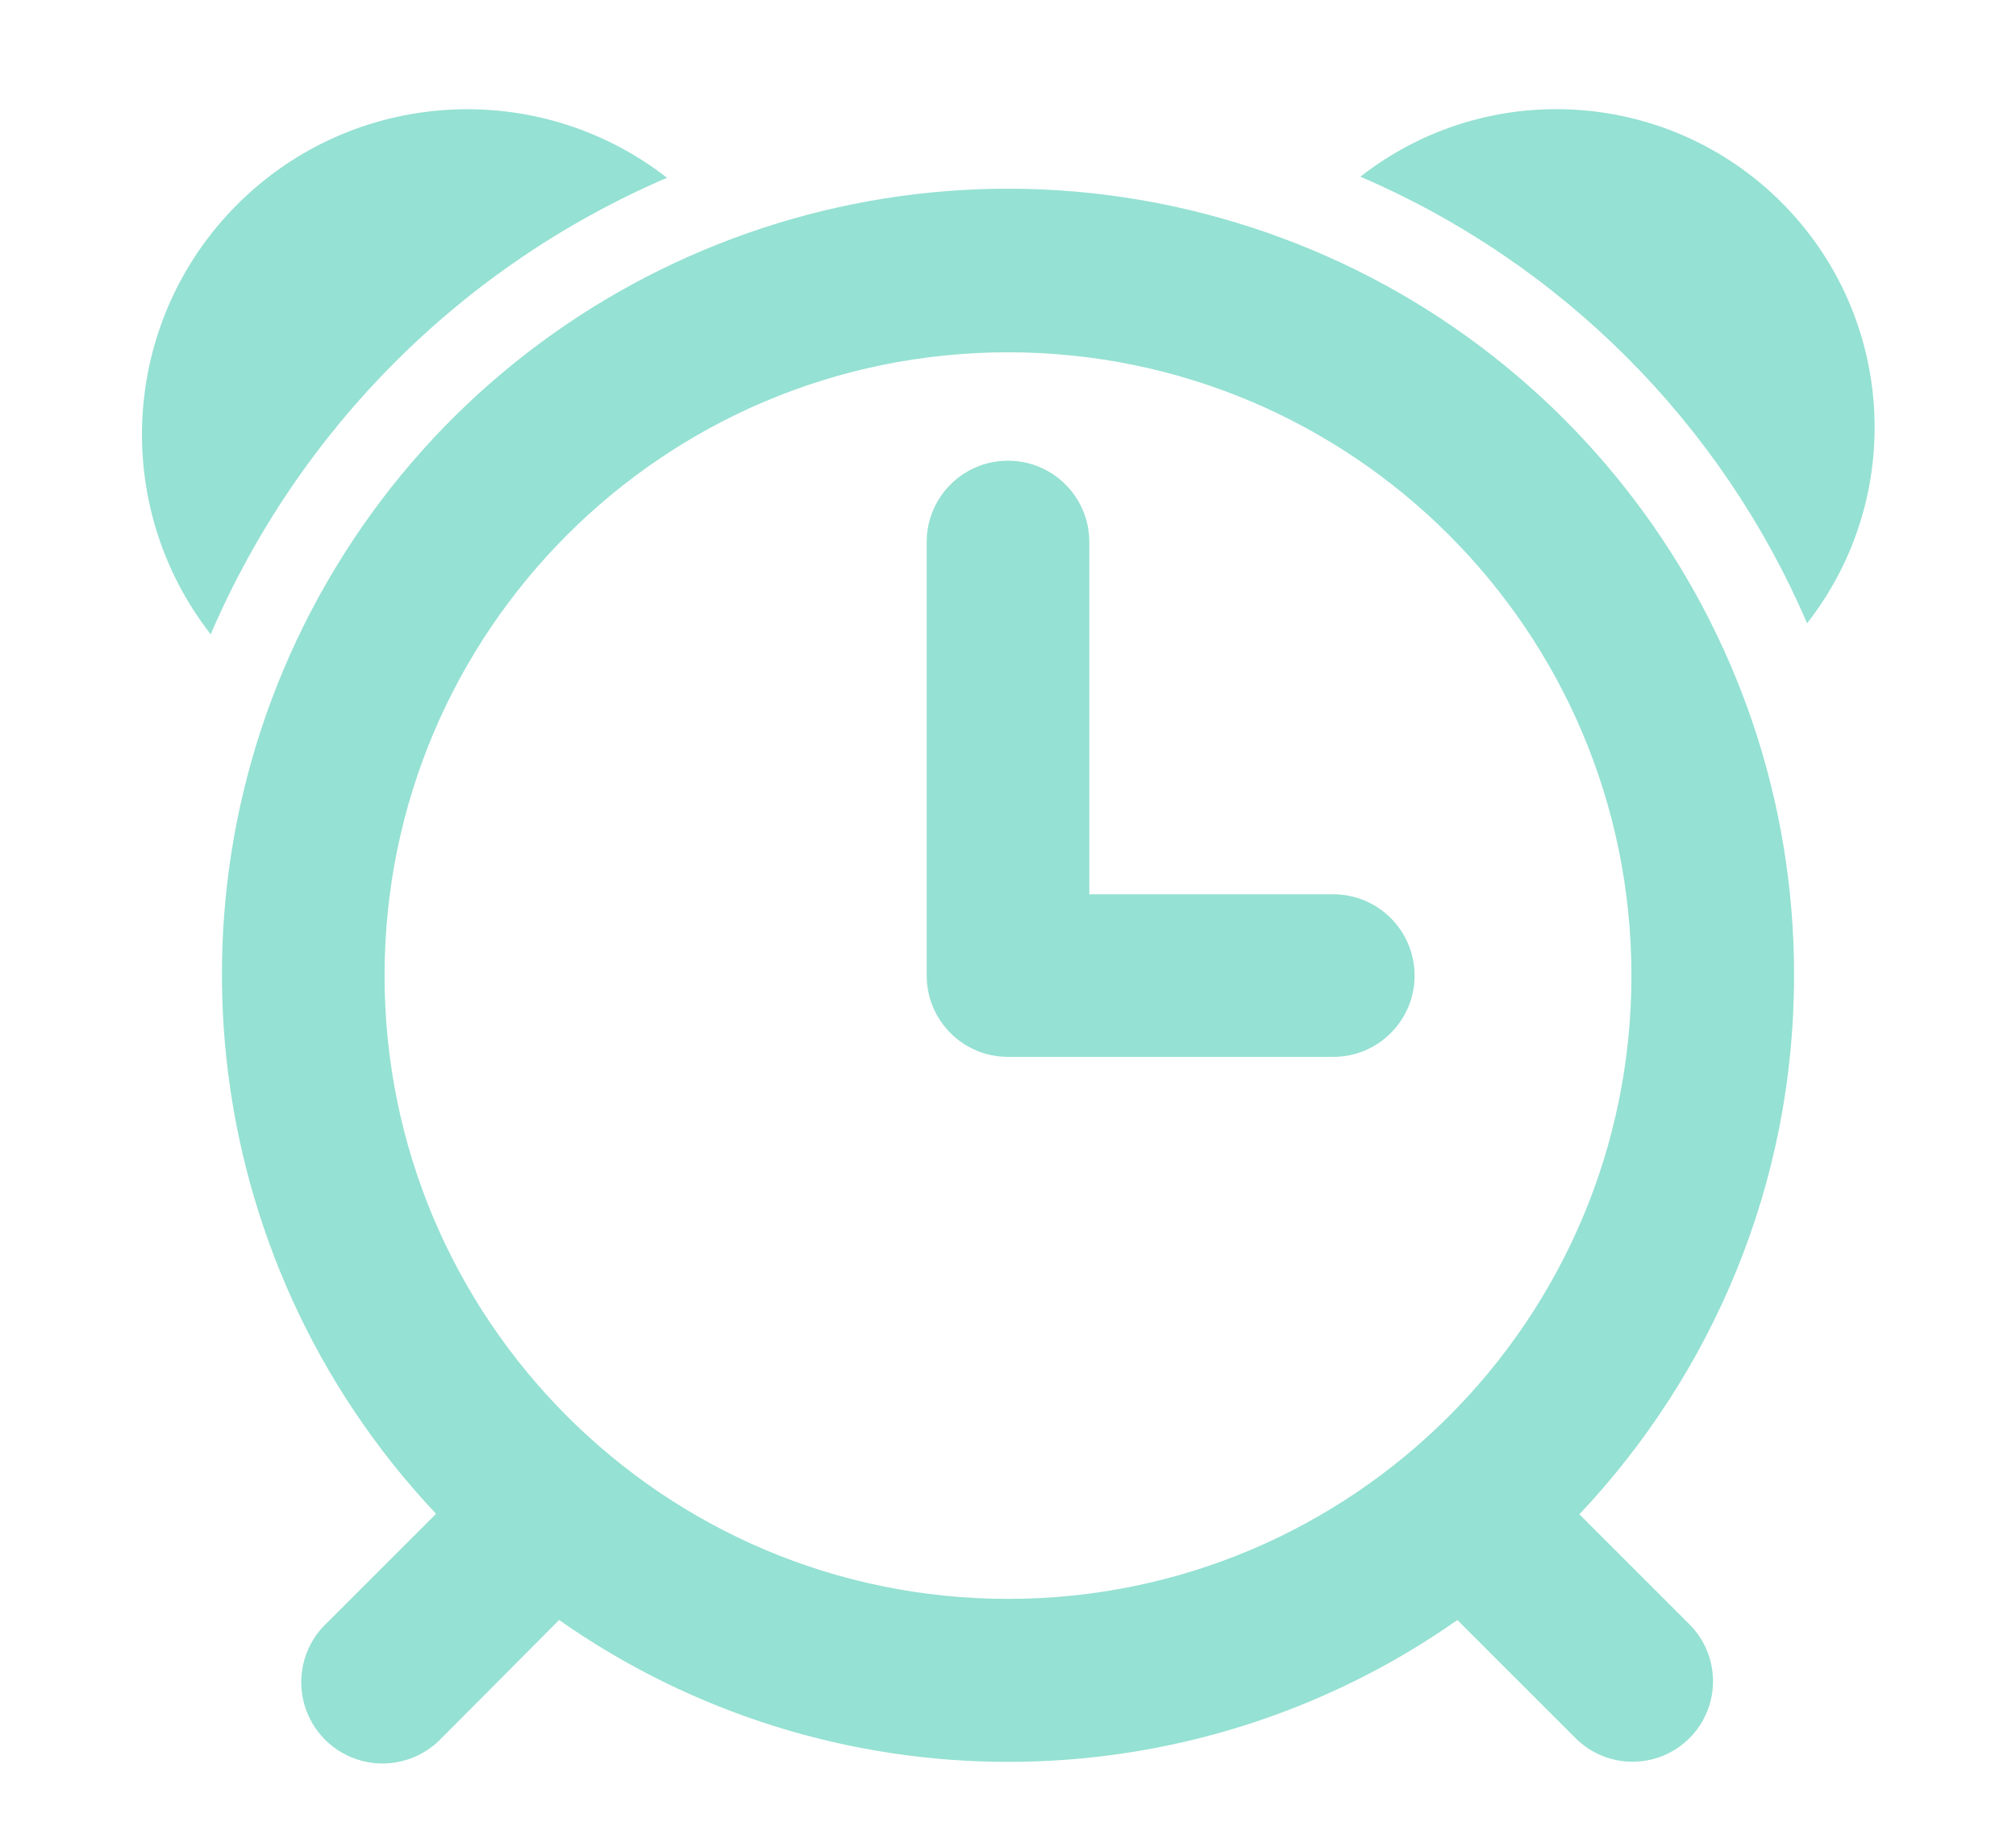
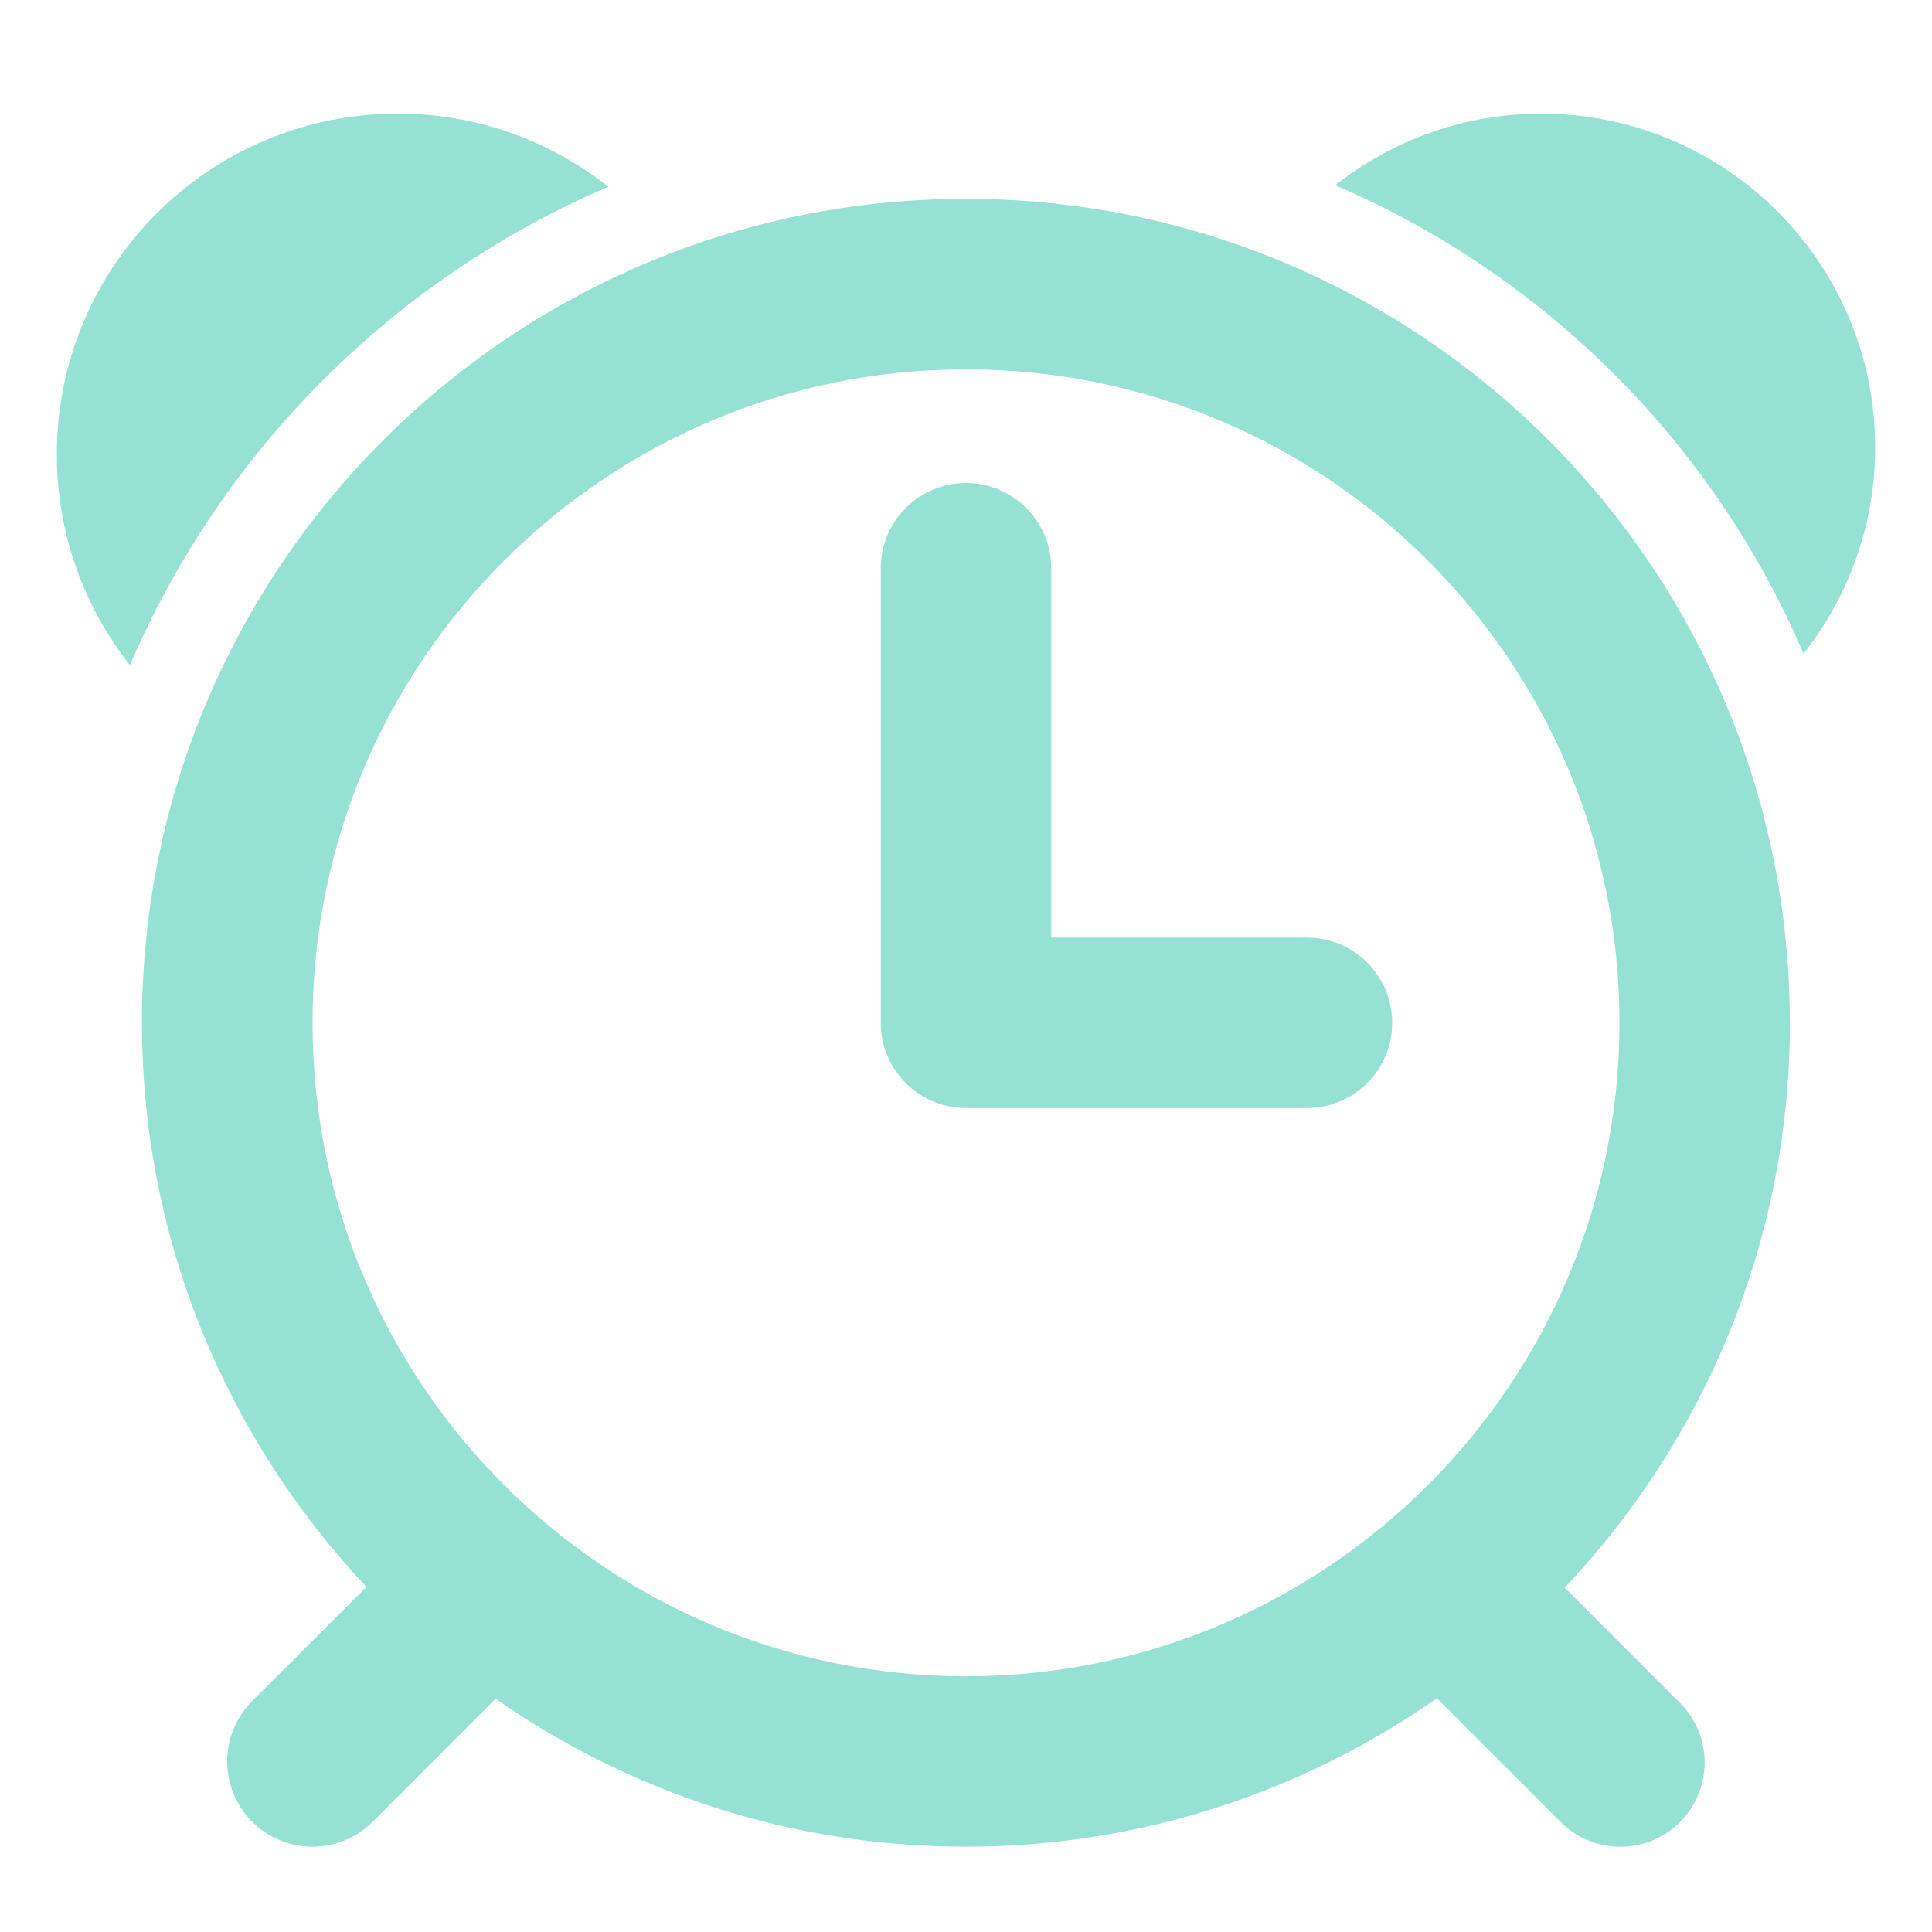
- <svg xmlns="http://www.w3.org/2000/svg" xmlns:xlink="http://www.w3.org/1999/xlink" width="35" height="32" viewBox="0 0 34 34">
+ <svg xmlns="http://www.w3.org/2000/svg" xmlns:xlink="http://www.w3.org/1999/xlink" id="SVGDoc" width="34" height="34" version="1.1" viewBox="0 0 34 34">
  <defs>
-     <path id="iy7ga" d="M420.74 1236.5a15.72 15.72 0 0 0-8.24-8.24 5.87 5.87 0 0 1 8.24 8.24zm-.24 6.5c0 3.85-1.51 7.34-3.96 9.94l2.03 2.03a1.48 1.48 0 1 1-2.1 2.1l-2.18-2.18a14.42 14.42 0 0 1-16.57 0l-2.16 2.17a1.5 1.5 0 1 1-2.12-2.12l2.01-2.01a14.5 14.5 0 1 1 25.05-9.93zm-14.5-11.5a11.5 11.5 0 1 0 0 23 11.5 11.5 0 0 0 0-23zm6 13h-6a1.5 1.5 0 0 1-1.5-1.5v-8a1.5 1.5 0 0 1 3 0v6.5h4.5a1.5 1.5 0 0 1 0 3zm-20.71-7.8a6 6 0 0 1 8.42-8.42 16.06 16.06 0 0 0-8.42 8.43z" />
+     <path d="M420.74,1236.503c-1.583,-3.696 -4.547,-6.66 -8.242,-8.243c0.999,-0.787 2.257,-1.26 3.628,-1.26c3.244,0 5.874,2.63 5.874,5.874c0,1.371 -0.473,2.629 -1.26,3.629zM420.5,1243c0,3.852 -1.512,7.343 -3.963,9.94l2.028,2.028c0.268,0.269 0.434,0.639 0.434,1.049c0,0.819 -0.664,1.483 -1.483,1.483c-0.41,0 -0.78,-0.166 -1.049,-0.435l-2.179,-2.179c-2.35,1.643 -5.205,2.613 -8.29,2.613c-3.079,0 -5.928,-0.966 -8.276,-2.603l-2.163,2.164c-0.272,0.271 -0.646,0.439 -1.061,0.439c-0.828,0 -1.5,-0.672 -1.5,-1.5c0,-0.414 0.168,-0.789 0.439,-1.06l2.012,-2.012c-2.443,-2.596 -3.951,-6.082 -3.951,-9.928c0,-8.008 6.492,-14.5 14.5,-14.5c8.008,0 14.5,6.492 14.5,14.5zM406,1231.5c-6.351,0 -11.5,5.149 -11.5,11.5c0,6.351 5.149,11.5 11.5,11.5c6.351,0 11.5,-5.149 11.5,-11.5c0,-6.352 -5.149,-11.5 -11.5,-11.5zM412,1244.5h-6c-0.828,0 -1.5,-0.672 -1.5,-1.5v-8c0,-0.828 0.672,-1.5 1.5,-1.5c0.828,0 1.5,0.672 1.5,1.5v6.5h4.5c0.828,0 1.5,0.672 1.5,1.5c0,0.828 -0.672,1.5 -1.5,1.5zM391.287,1236.705c-0.804,-1.02 -1.287,-2.305 -1.287,-3.706c0,-3.314 2.686,-6 6,-6c1.4,0 2.685,0.483 3.706,1.287c-3.775,1.617 -6.802,4.644 -8.419,8.419z" id="Path-0" />
  </defs>
-   <g>
-     <g transform="translate(-389 -1225)">
-       <use fill="#95e1d3" xlink:href="#iy7ga" />
+   <g transform="matrix(1,0,0,1,-389,-1225)">
+     <g>
+       <use xlink:href="#Path-0" fill="#95e1d3" fill-opacity="1" />
    </g>
  </g>
</svg>
